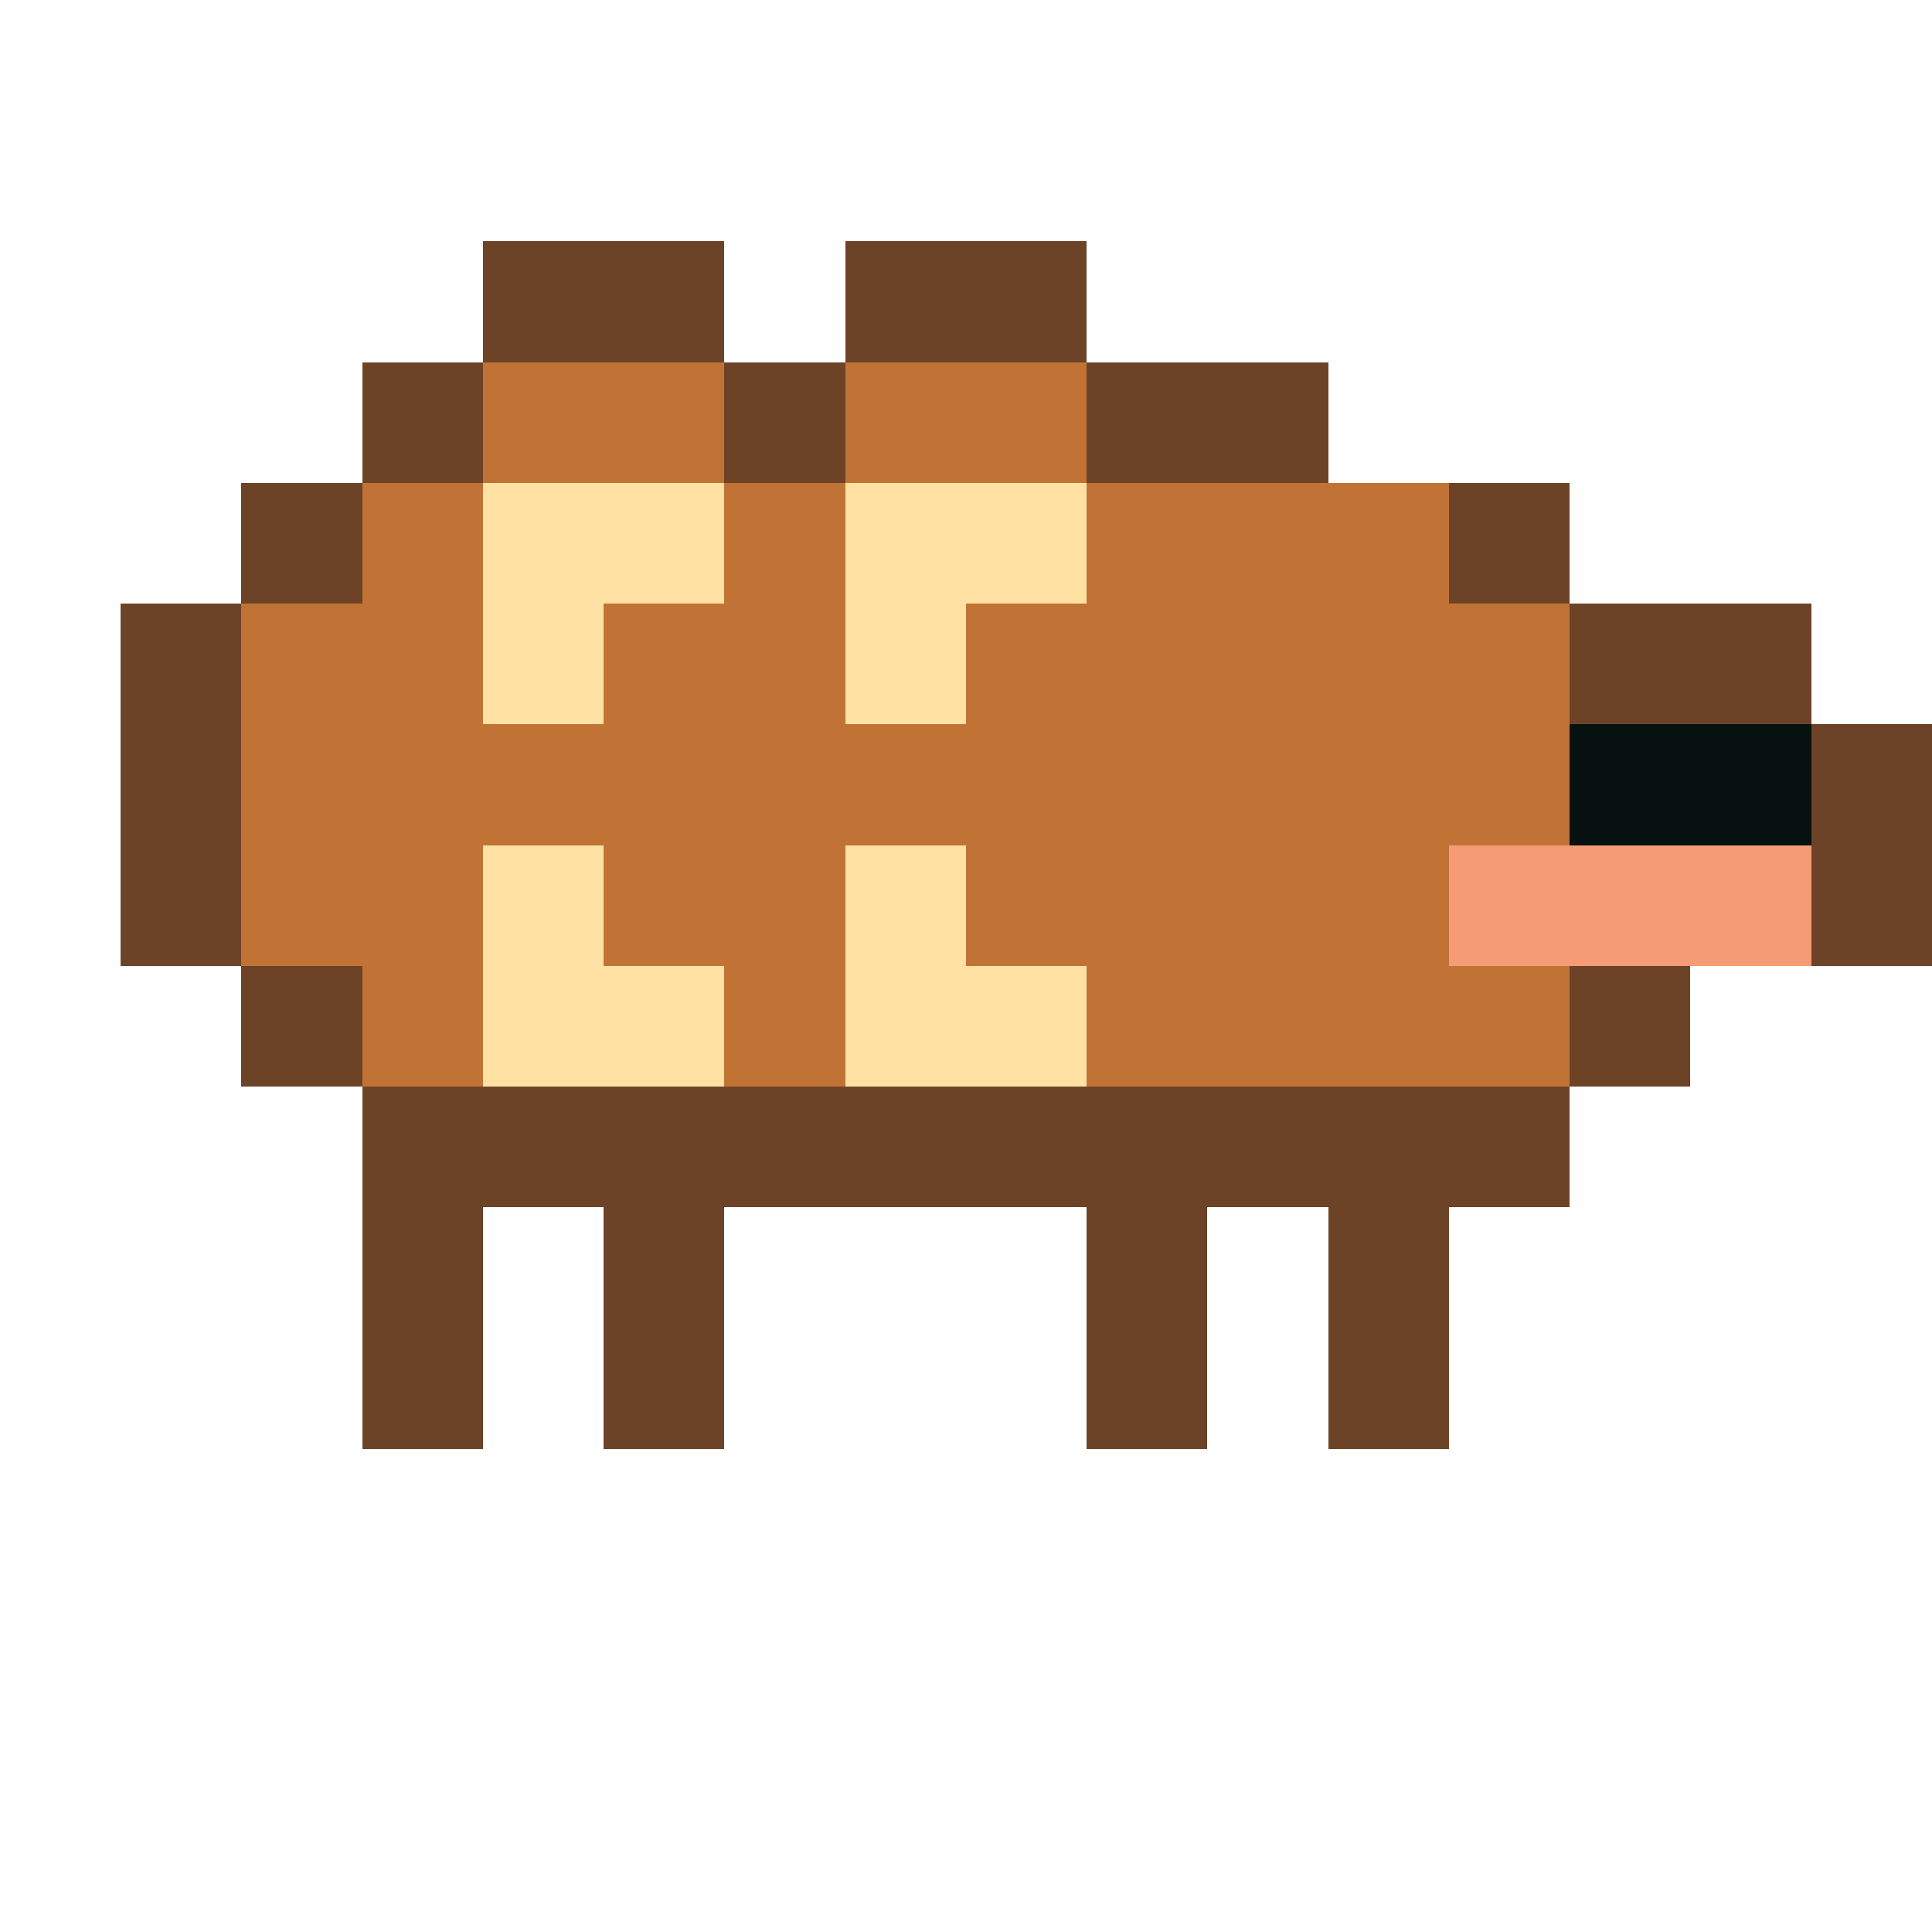
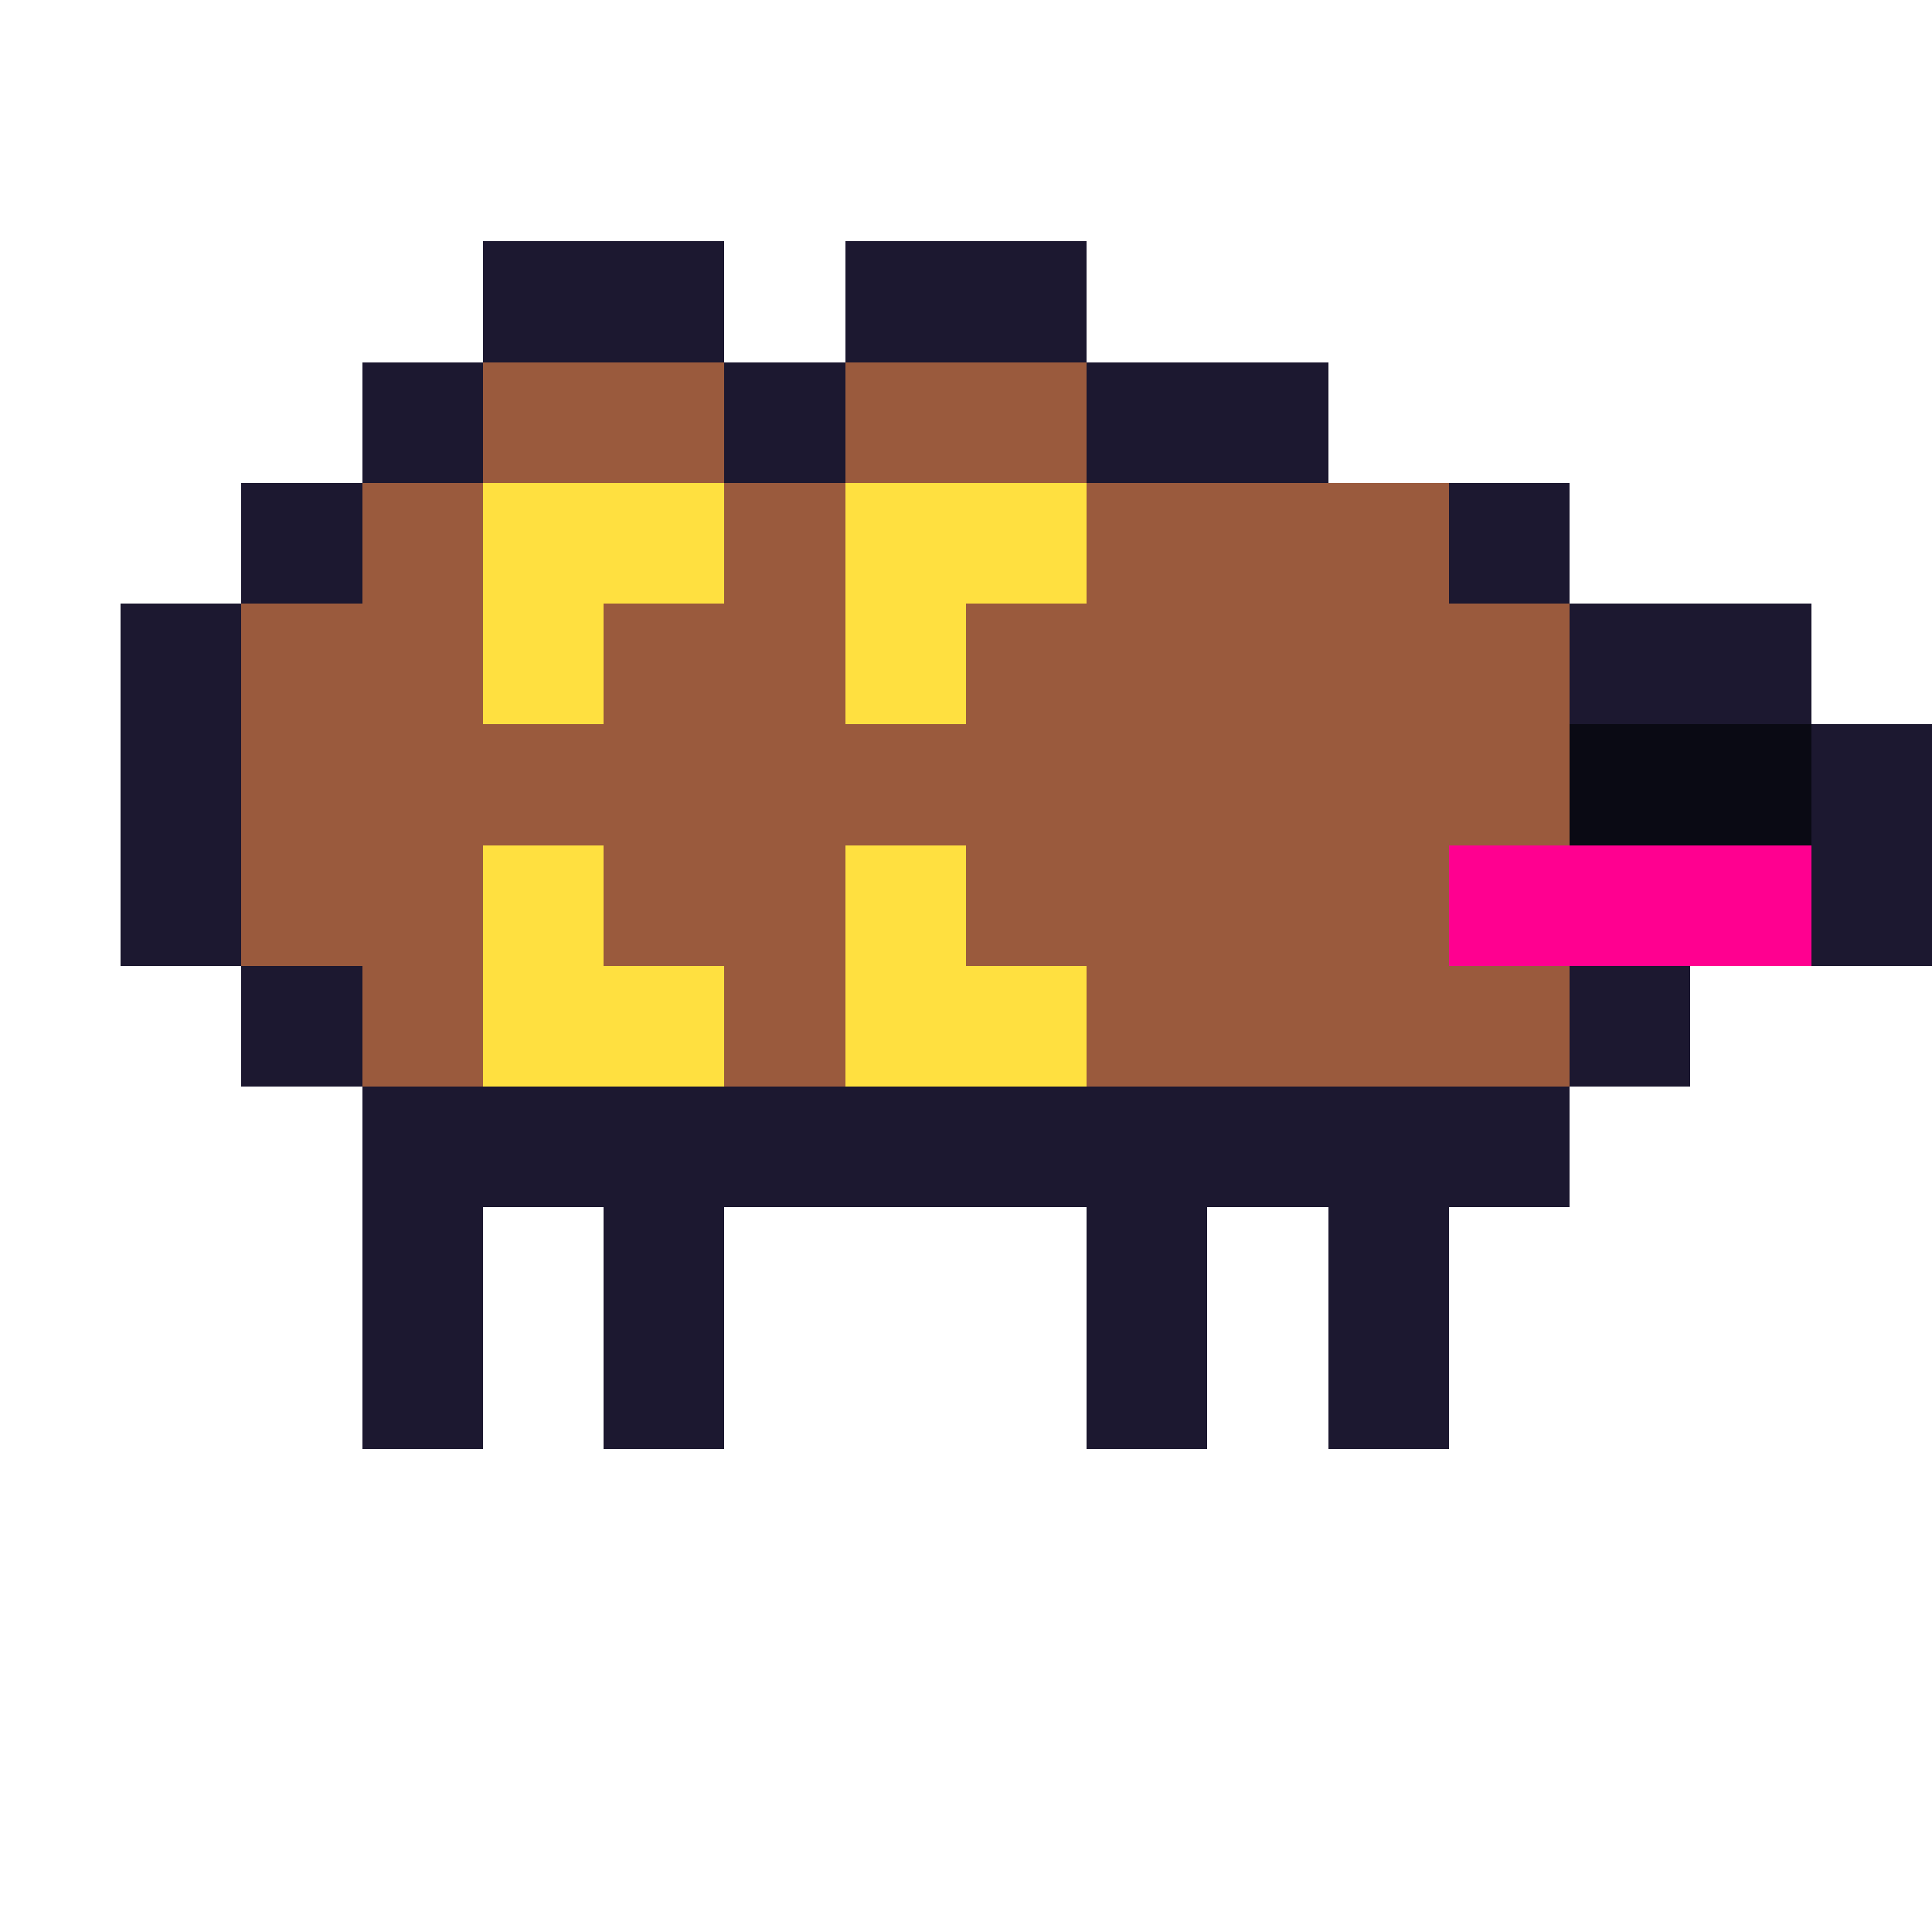
<svg xmlns="http://www.w3.org/2000/svg" viewBox="0 0 16 16" width="128" height="128" shape-rendering="crispEdges" role="img" aria-label="uribo">
-   <rect x="4" y="2" width="2" height="1" fill="#6d4328" />
-   <rect x="7" y="2" width="2" height="1" fill="#6d4328" />
-   <rect x="3" y="3" width="1" height="1" fill="#6d4328" />
-   <rect x="4" y="3" width="2" height="1" fill="#c17336" />
-   <rect x="6" y="3" width="1" height="1" fill="#6d4328" />
-   <rect x="7" y="3" width="2" height="1" fill="#c17336" />
-   <rect x="9" y="3" width="2" height="1" fill="#6d4328" />
-   <rect x="2" y="4" width="1" height="1" fill="#6d4328" />
-   <rect x="3" y="4" width="1" height="1" fill="#c17336" />
-   <rect x="4" y="4" width="2" height="1" fill="#ffe1a3" />
-   <rect x="6" y="4" width="1" height="1" fill="#c17336" />
-   <rect x="7" y="4" width="2" height="1" fill="#ffe1a3" />
-   <rect x="9" y="4" width="3" height="1" fill="#c17336" />
-   <rect x="12" y="4" width="1" height="1" fill="#6d4328" />
-   <rect x="1" y="5" width="1" height="1" fill="#6d4328" />
-   <rect x="2" y="5" width="2" height="1" fill="#c17336" />
-   <rect x="4" y="5" width="1" height="1" fill="#ffe1a3" />
-   <rect x="5" y="5" width="2" height="1" fill="#c17336" />
-   <rect x="7" y="5" width="1" height="1" fill="#ffe1a3" />
-   <rect x="8" y="5" width="5" height="1" fill="#c17336" />
-   <rect x="13" y="5" width="2" height="1" fill="#6d4328" />
-   <rect x="1" y="6" width="1" height="1" fill="#6d4328" />
-   <rect x="2" y="6" width="11" height="1" fill="#c17336" />
-   <rect x="13" y="6" width="2" height="1" fill="#07110f" />
-   <rect x="15" y="6" width="1" height="1" fill="#6d4328" />
-   <rect x="1" y="7" width="1" height="1" fill="#6d4328" />
-   <rect x="2" y="7" width="2" height="1" fill="#c17336" />
-   <rect x="4" y="7" width="1" height="1" fill="#ffe1a3" />
-   <rect x="5" y="7" width="2" height="1" fill="#c17336" />
-   <rect x="7" y="7" width="1" height="1" fill="#ffe1a3" />
-   <rect x="8" y="7" width="4" height="1" fill="#c17336" />
-   <rect x="12" y="7" width="3" height="1" fill="#f59b76" />
-   <rect x="15" y="7" width="1" height="1" fill="#6d4328" />
-   <rect x="2" y="8" width="1" height="1" fill="#6d4328" />
-   <rect x="3" y="8" width="1" height="1" fill="#c17336" />
-   <rect x="4" y="8" width="2" height="1" fill="#ffe1a3" />
-   <rect x="6" y="8" width="1" height="1" fill="#c17336" />
-   <rect x="7" y="8" width="2" height="1" fill="#ffe1a3" />
-   <rect x="9" y="8" width="4" height="1" fill="#c17336" />
-   <rect x="13" y="8" width="1" height="1" fill="#6d4328" />
-   <rect x="3" y="9" width="10" height="1" fill="#6d4328" />
-   <rect x="3" y="10" width="1" height="1" fill="#6d4328" />
-   <rect x="5" y="10" width="1" height="1" fill="#6d4328" />
-   <rect x="9" y="10" width="1" height="1" fill="#6d4328" />
-   <rect x="11" y="10" width="1" height="1" fill="#6d4328" />
-   <rect x="3" y="11" width="1" height="1" fill="#6d4328" />
-   <rect x="5" y="11" width="1" height="1" fill="#6d4328" />
-   <rect x="9" y="11" width="1" height="1" fill="#6d4328" />
-   <rect x="11" y="11" width="1" height="1" fill="#6d4328" />
+   <rect x="4" y="2" width="2" height="1" fill="#1c1830" />
+   <rect x="7" y="2" width="2" height="1" fill="#1c1830" />
+   <rect x="3" y="3" width="1" height="1" fill="#1c1830" />
+   <rect x="4" y="3" width="2" height="1" fill="#9a5a3d" />
+   <rect x="6" y="3" width="1" height="1" fill="#1c1830" />
+   <rect x="7" y="3" width="2" height="1" fill="#9a5a3d" />
+   <rect x="9" y="3" width="2" height="1" fill="#1c1830" />
+   <rect x="2" y="4" width="1" height="1" fill="#1c1830" />
+   <rect x="3" y="4" width="1" height="1" fill="#9a5a3d" />
+   <rect x="4" y="4" width="2" height="1" fill="#ffe040" />
+   <rect x="6" y="4" width="1" height="1" fill="#9a5a3d" />
+   <rect x="7" y="4" width="2" height="1" fill="#ffe040" />
+   <rect x="9" y="4" width="3" height="1" fill="#9a5a3d" />
+   <rect x="12" y="4" width="1" height="1" fill="#1c1830" />
+   <rect x="1" y="5" width="1" height="1" fill="#1c1830" />
+   <rect x="2" y="5" width="2" height="1" fill="#9a5a3d" />
+   <rect x="4" y="5" width="1" height="1" fill="#ffe040" />
+   <rect x="5" y="5" width="2" height="1" fill="#9a5a3d" />
+   <rect x="7" y="5" width="1" height="1" fill="#ffe040" />
+   <rect x="8" y="5" width="5" height="1" fill="#9a5a3d" />
+   <rect x="13" y="5" width="2" height="1" fill="#1c1830" />
+   <rect x="1" y="6" width="1" height="1" fill="#1c1830" />
+   <rect x="2" y="6" width="11" height="1" fill="#9a5a3d" />
+   <rect x="13" y="6" width="2" height="1" fill="#0a0a14" />
+   <rect x="15" y="6" width="1" height="1" fill="#1c1830" />
+   <rect x="1" y="7" width="1" height="1" fill="#1c1830" />
+   <rect x="2" y="7" width="2" height="1" fill="#9a5a3d" />
+   <rect x="4" y="7" width="1" height="1" fill="#ffe040" />
+   <rect x="5" y="7" width="2" height="1" fill="#9a5a3d" />
+   <rect x="7" y="7" width="1" height="1" fill="#ffe040" />
+   <rect x="8" y="7" width="4" height="1" fill="#9a5a3d" />
+   <rect x="12" y="7" width="3" height="1" fill="#ff0090" />
+   <rect x="15" y="7" width="1" height="1" fill="#1c1830" />
+   <rect x="2" y="8" width="1" height="1" fill="#1c1830" />
+   <rect x="3" y="8" width="1" height="1" fill="#9a5a3d" />
+   <rect x="4" y="8" width="2" height="1" fill="#ffe040" />
+   <rect x="6" y="8" width="1" height="1" fill="#9a5a3d" />
+   <rect x="7" y="8" width="2" height="1" fill="#ffe040" />
+   <rect x="9" y="8" width="4" height="1" fill="#9a5a3d" />
+   <rect x="13" y="8" width="1" height="1" fill="#1c1830" />
+   <rect x="3" y="9" width="10" height="1" fill="#1c1830" />
+   <rect x="3" y="10" width="1" height="1" fill="#1c1830" />
+   <rect x="5" y="10" width="1" height="1" fill="#1c1830" />
+   <rect x="9" y="10" width="1" height="1" fill="#1c1830" />
+   <rect x="11" y="10" width="1" height="1" fill="#1c1830" />
+   <rect x="3" y="11" width="1" height="1" fill="#1c1830" />
+   <rect x="5" y="11" width="1" height="1" fill="#1c1830" />
+   <rect x="9" y="11" width="1" height="1" fill="#1c1830" />
+   <rect x="11" y="11" width="1" height="1" fill="#1c1830" />
</svg>
